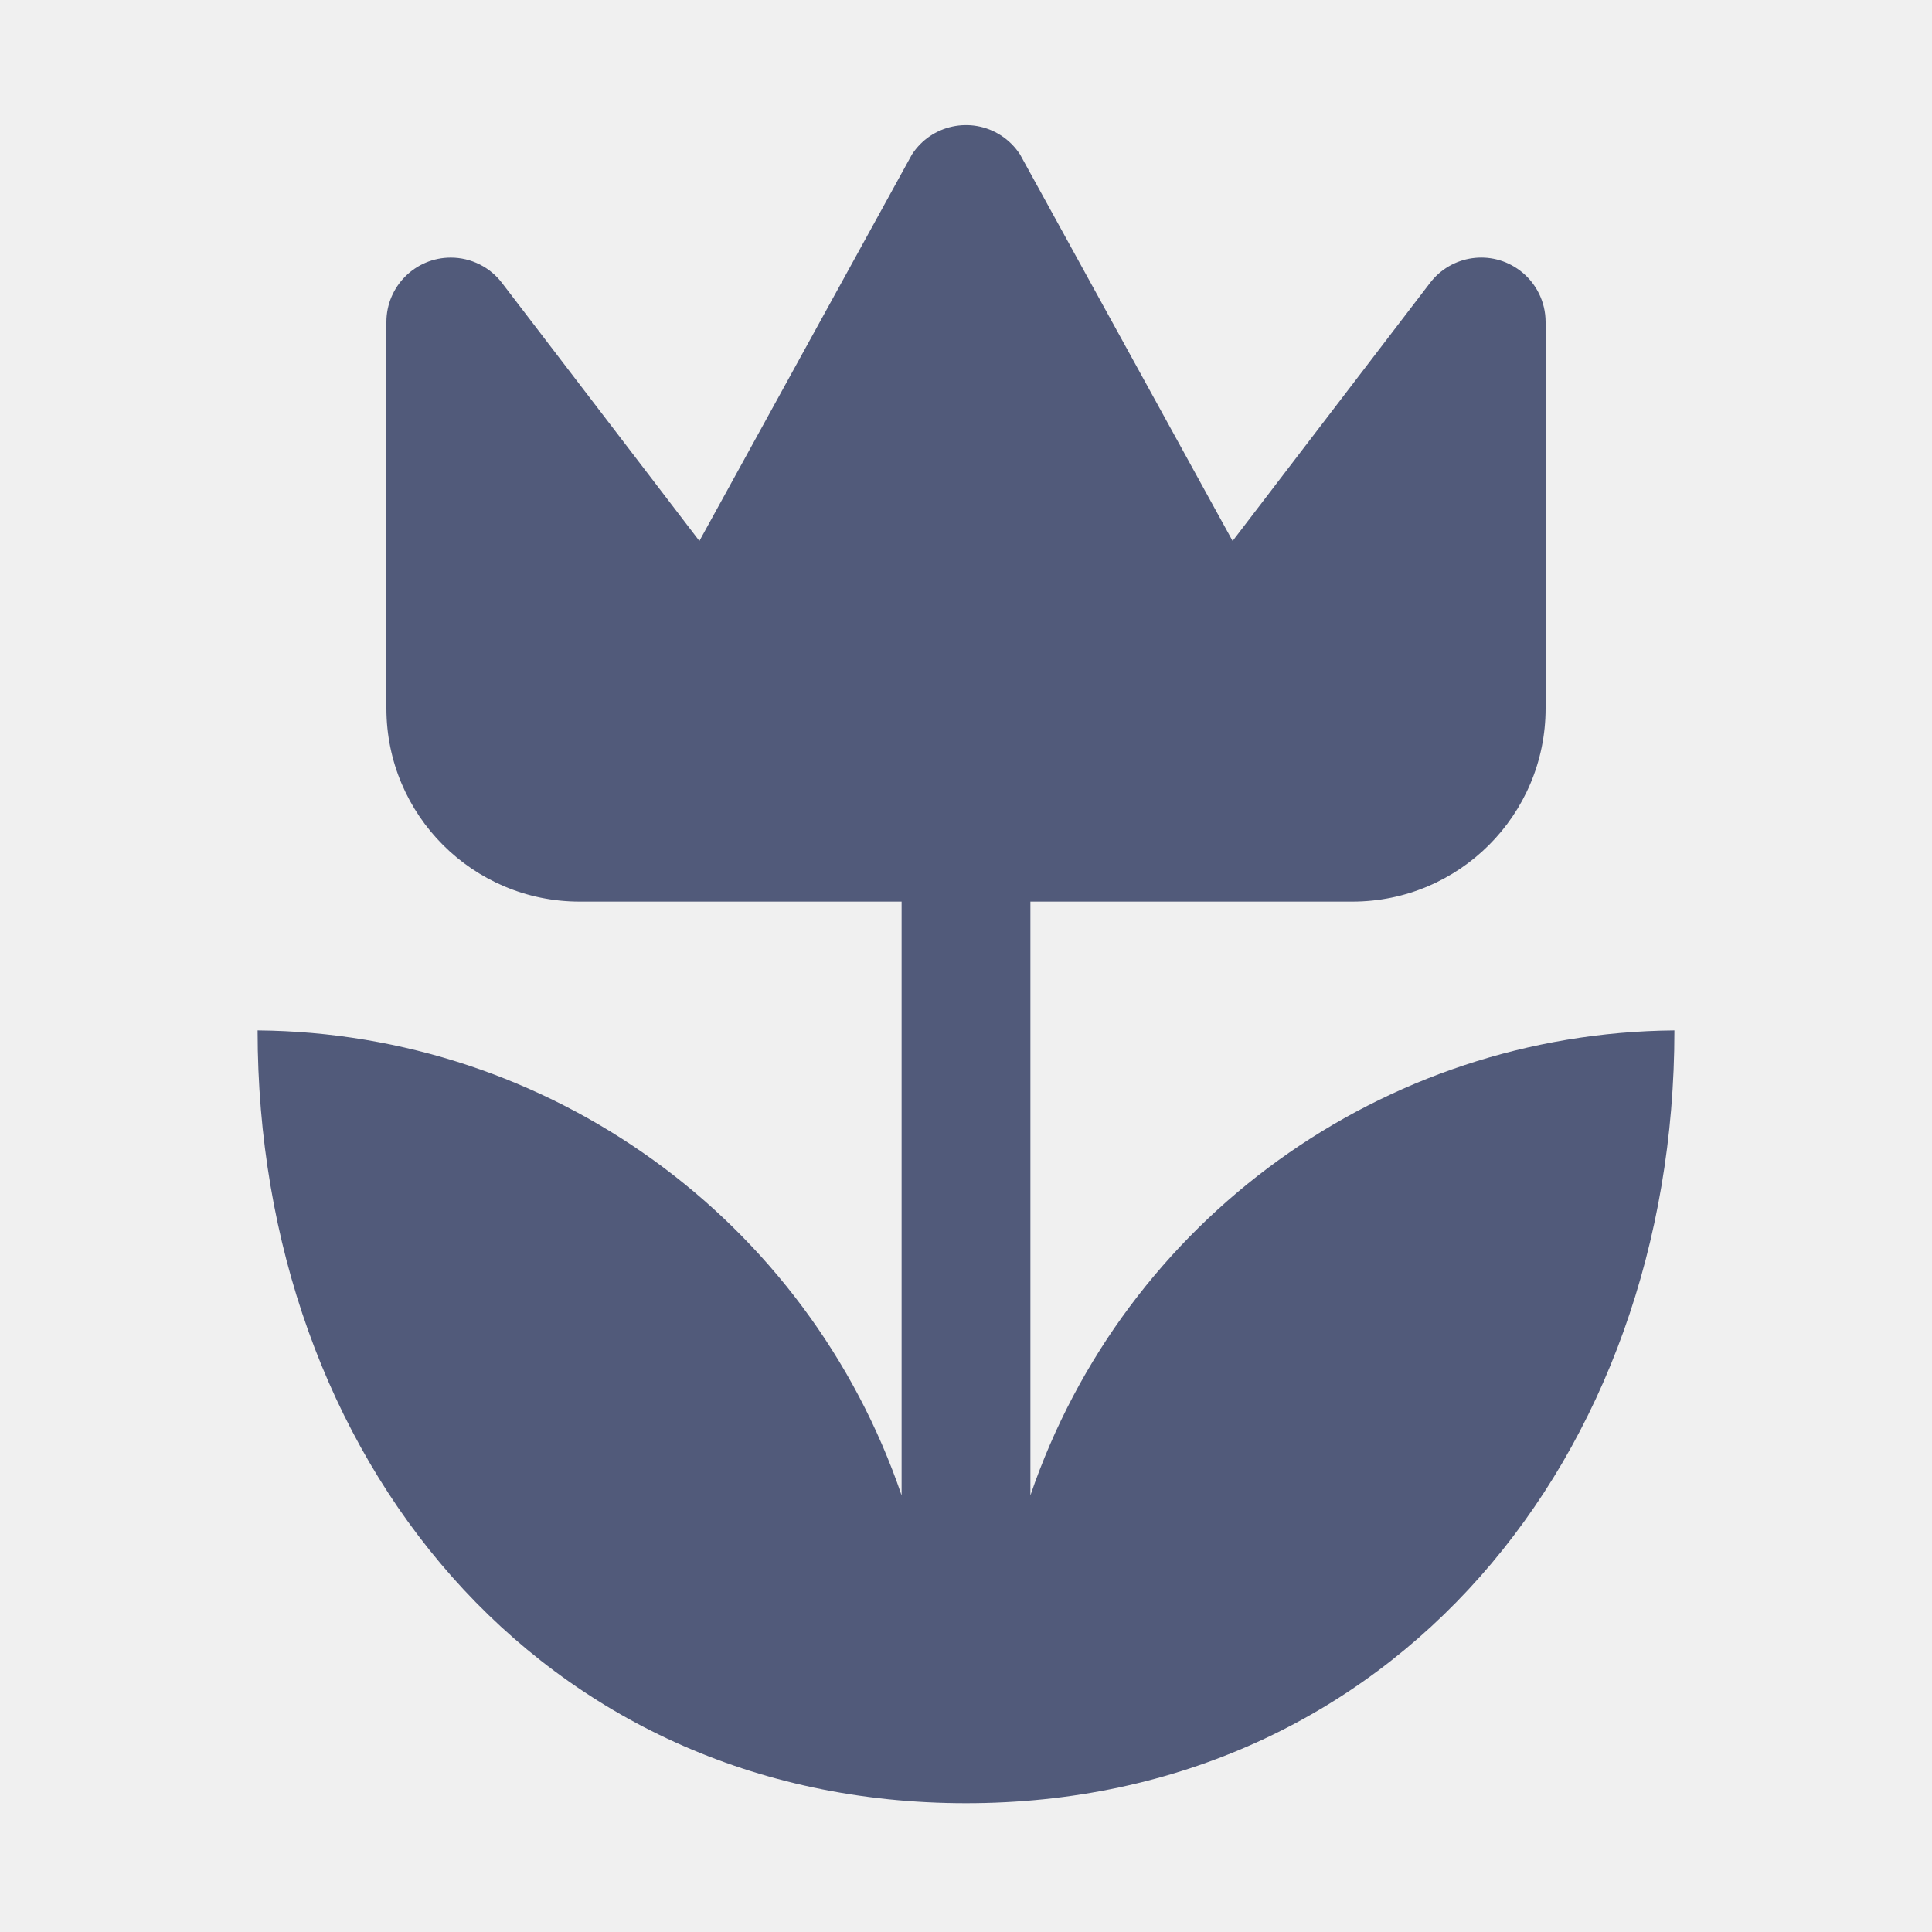
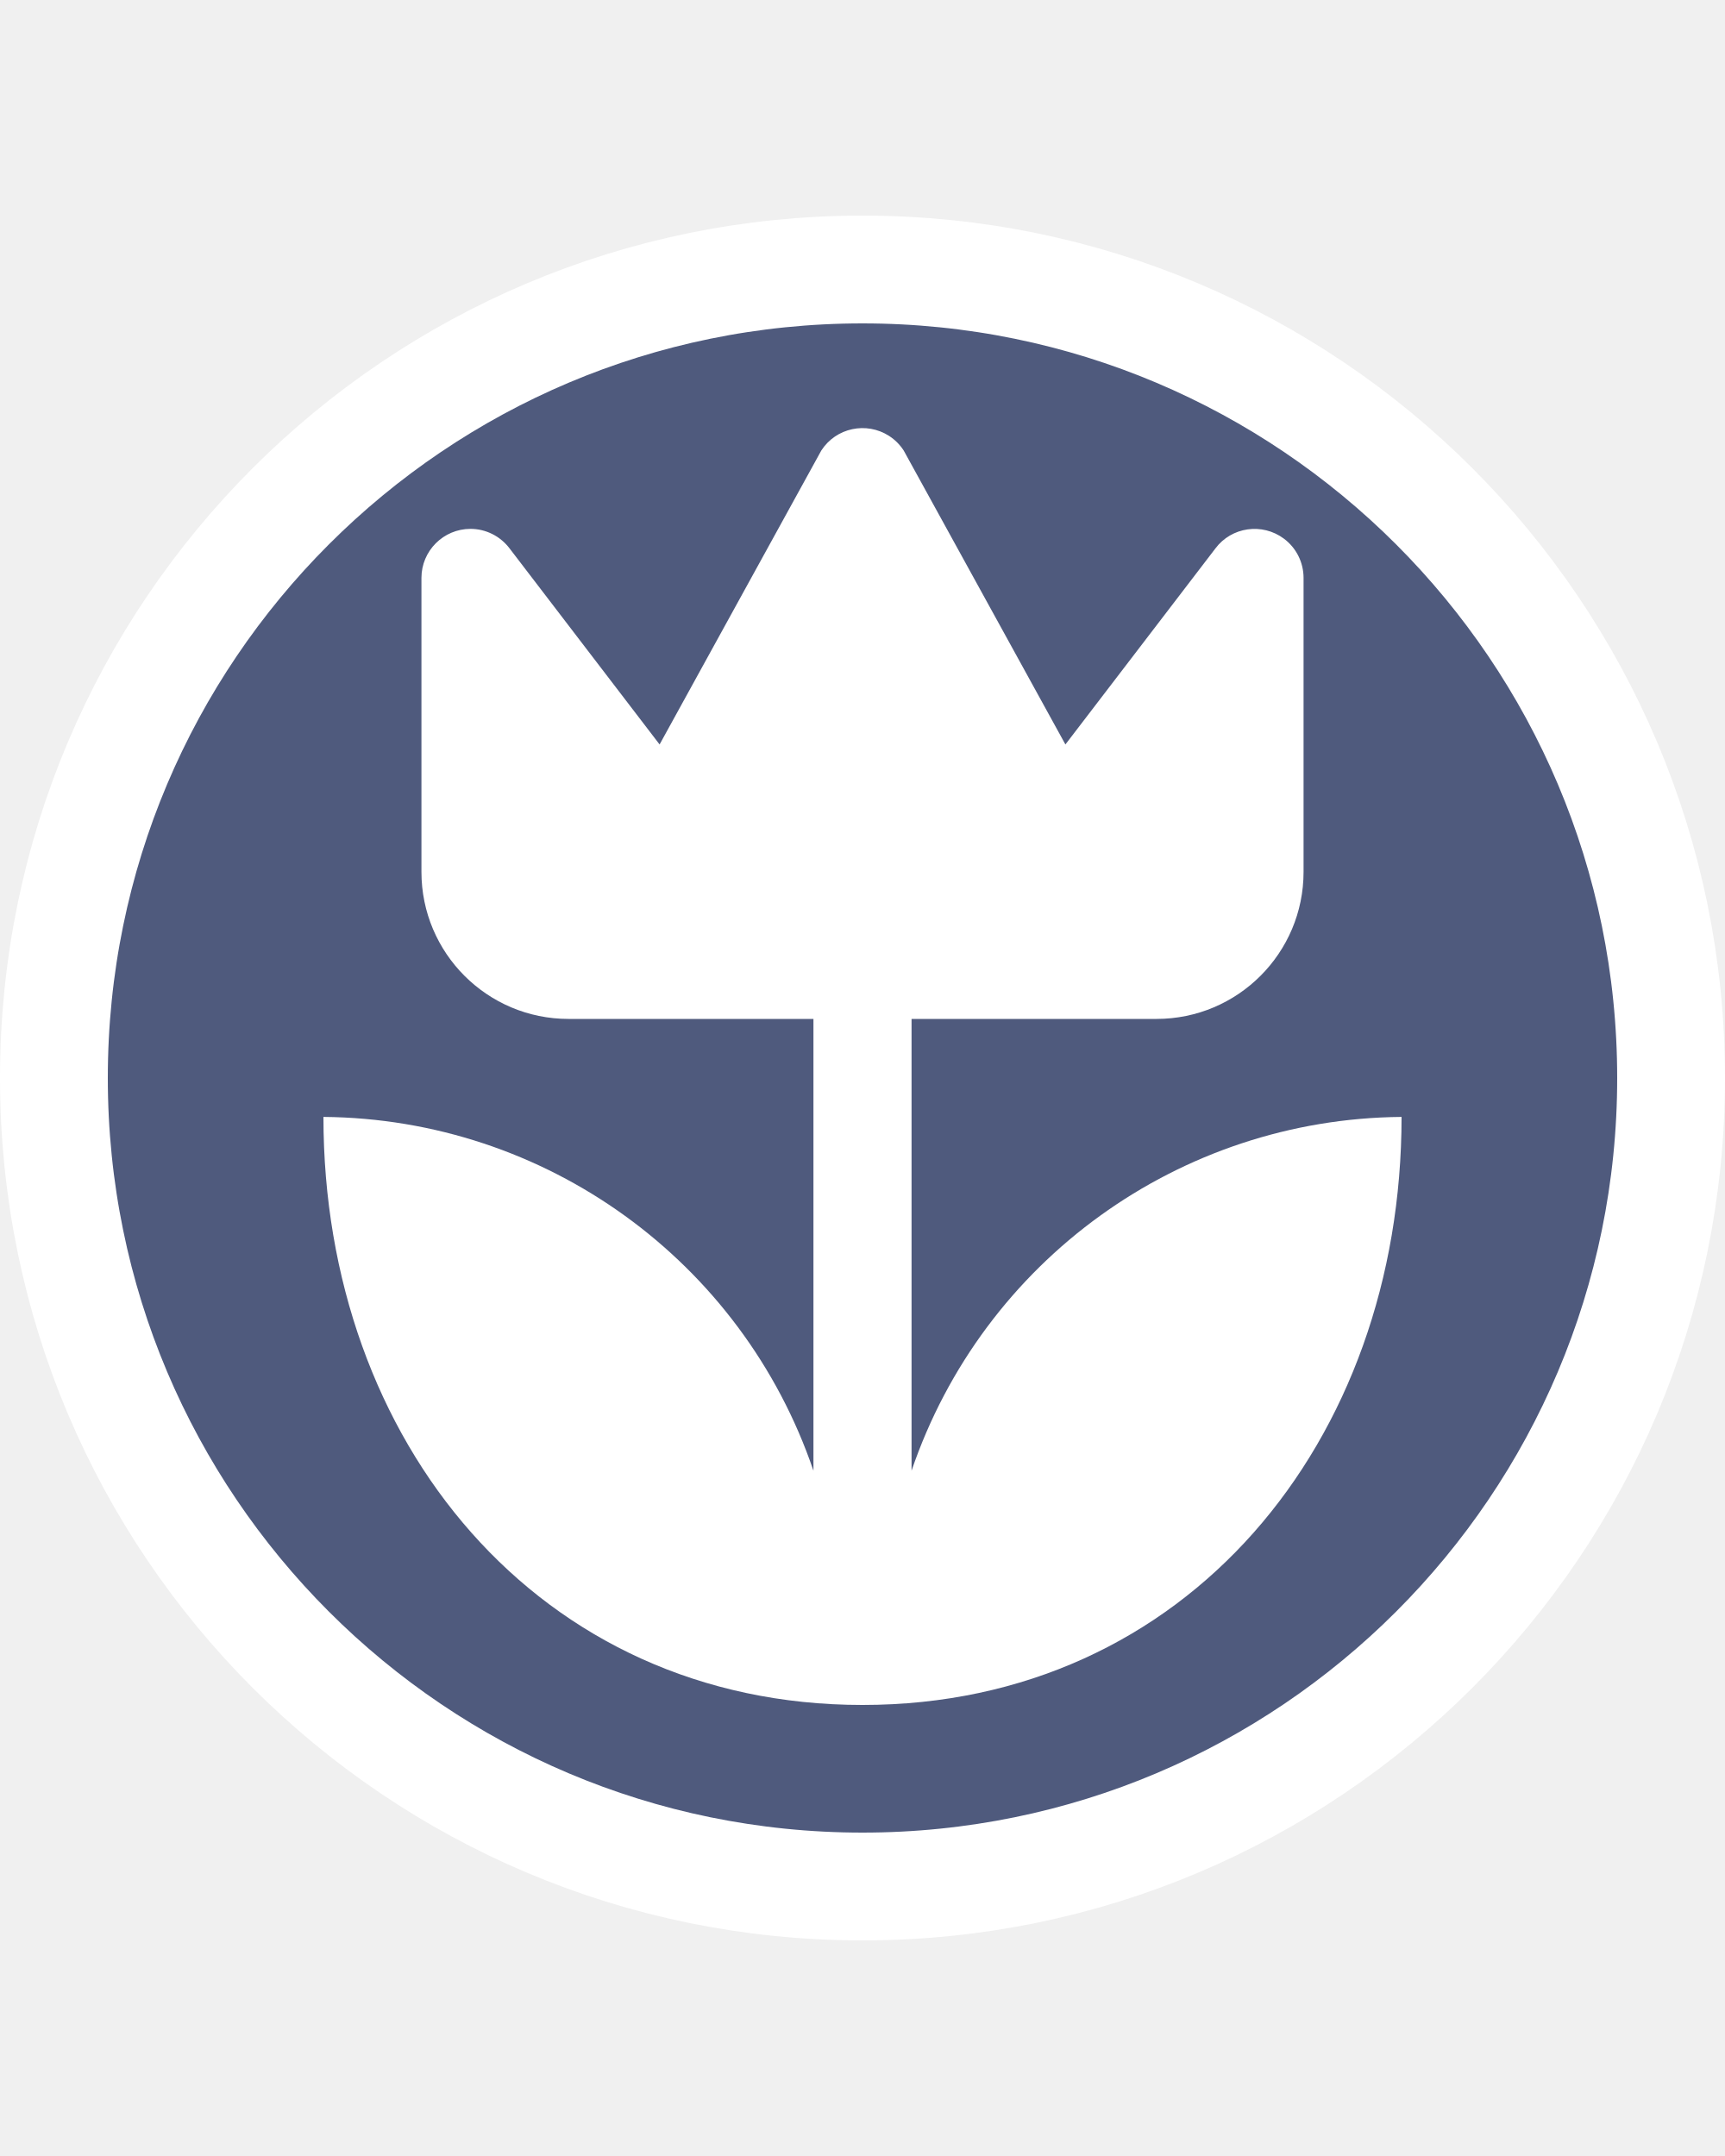
- <svg xmlns="http://www.w3.org/2000/svg" version="1.1" id="garden" width="15" height="15" viewBox="0 0 15 15">
-   <path d="M13,8c0,3.31-2.19,6-5.5,6S2,11.31,2,8c2.264,0.019,4.269,1.467,5,3.61V7H4.5C3.672,7,3,6.328,3,5.5v-3  C3,2.224,3.224,2,3.5,2c0.157,0,0.306,0.074,0.4,0.2l1.53,2l1.65-3c0.15-0.232,0.459-0.298,0.691-0.149  C7.831,1.09,7.881,1.14,7.92,1.2l1.65,3l1.53-2c0.166-0.221,0.479-0.266,0.7-0.1C11.926,2.194,12,2.343,12,2.5v3  C12,6.328,11.328,7,10.5,7H8v4.61C8.731,9.467,10.736,8.019,13,8z" fill="#515a7a" />
+ <svg xmlns="http://www.w3.org/2000/svg" width="16" height="20" viewBox="0 0 16 20" fill="none">
+   <circle cx="8" cy="10" r="7.5" fill="#4F5A7D" stroke="white" />
+   <path d="M13 10.361C13 13.37 11.009 15.816 8 15.816C4.991 15.816 3 13.37 3 10.361C5.058 10.378 6.881 11.694 7.545 13.643V9.452H5.273C4.52 9.452 3.909 8.841 3.909 8.088V5.361C3.909 5.11 4.113 4.906 4.364 4.906C4.507 4.906 4.641 4.974 4.727 5.088L6.118 6.906L7.618 4.179C7.754 3.968 8.036 3.908 8.247 4.044C8.301 4.079 8.347 4.125 8.382 4.179L9.882 6.906L11.273 5.088C11.423 4.887 11.708 4.847 11.909 4.997C12.024 5.083 12.091 5.218 12.091 5.361V8.088C12.091 8.841 11.48 9.452 10.727 9.452H8.455V13.643C9.119 11.694 10.941 10.378 13 10.361Z" fill="white" />
</svg>
